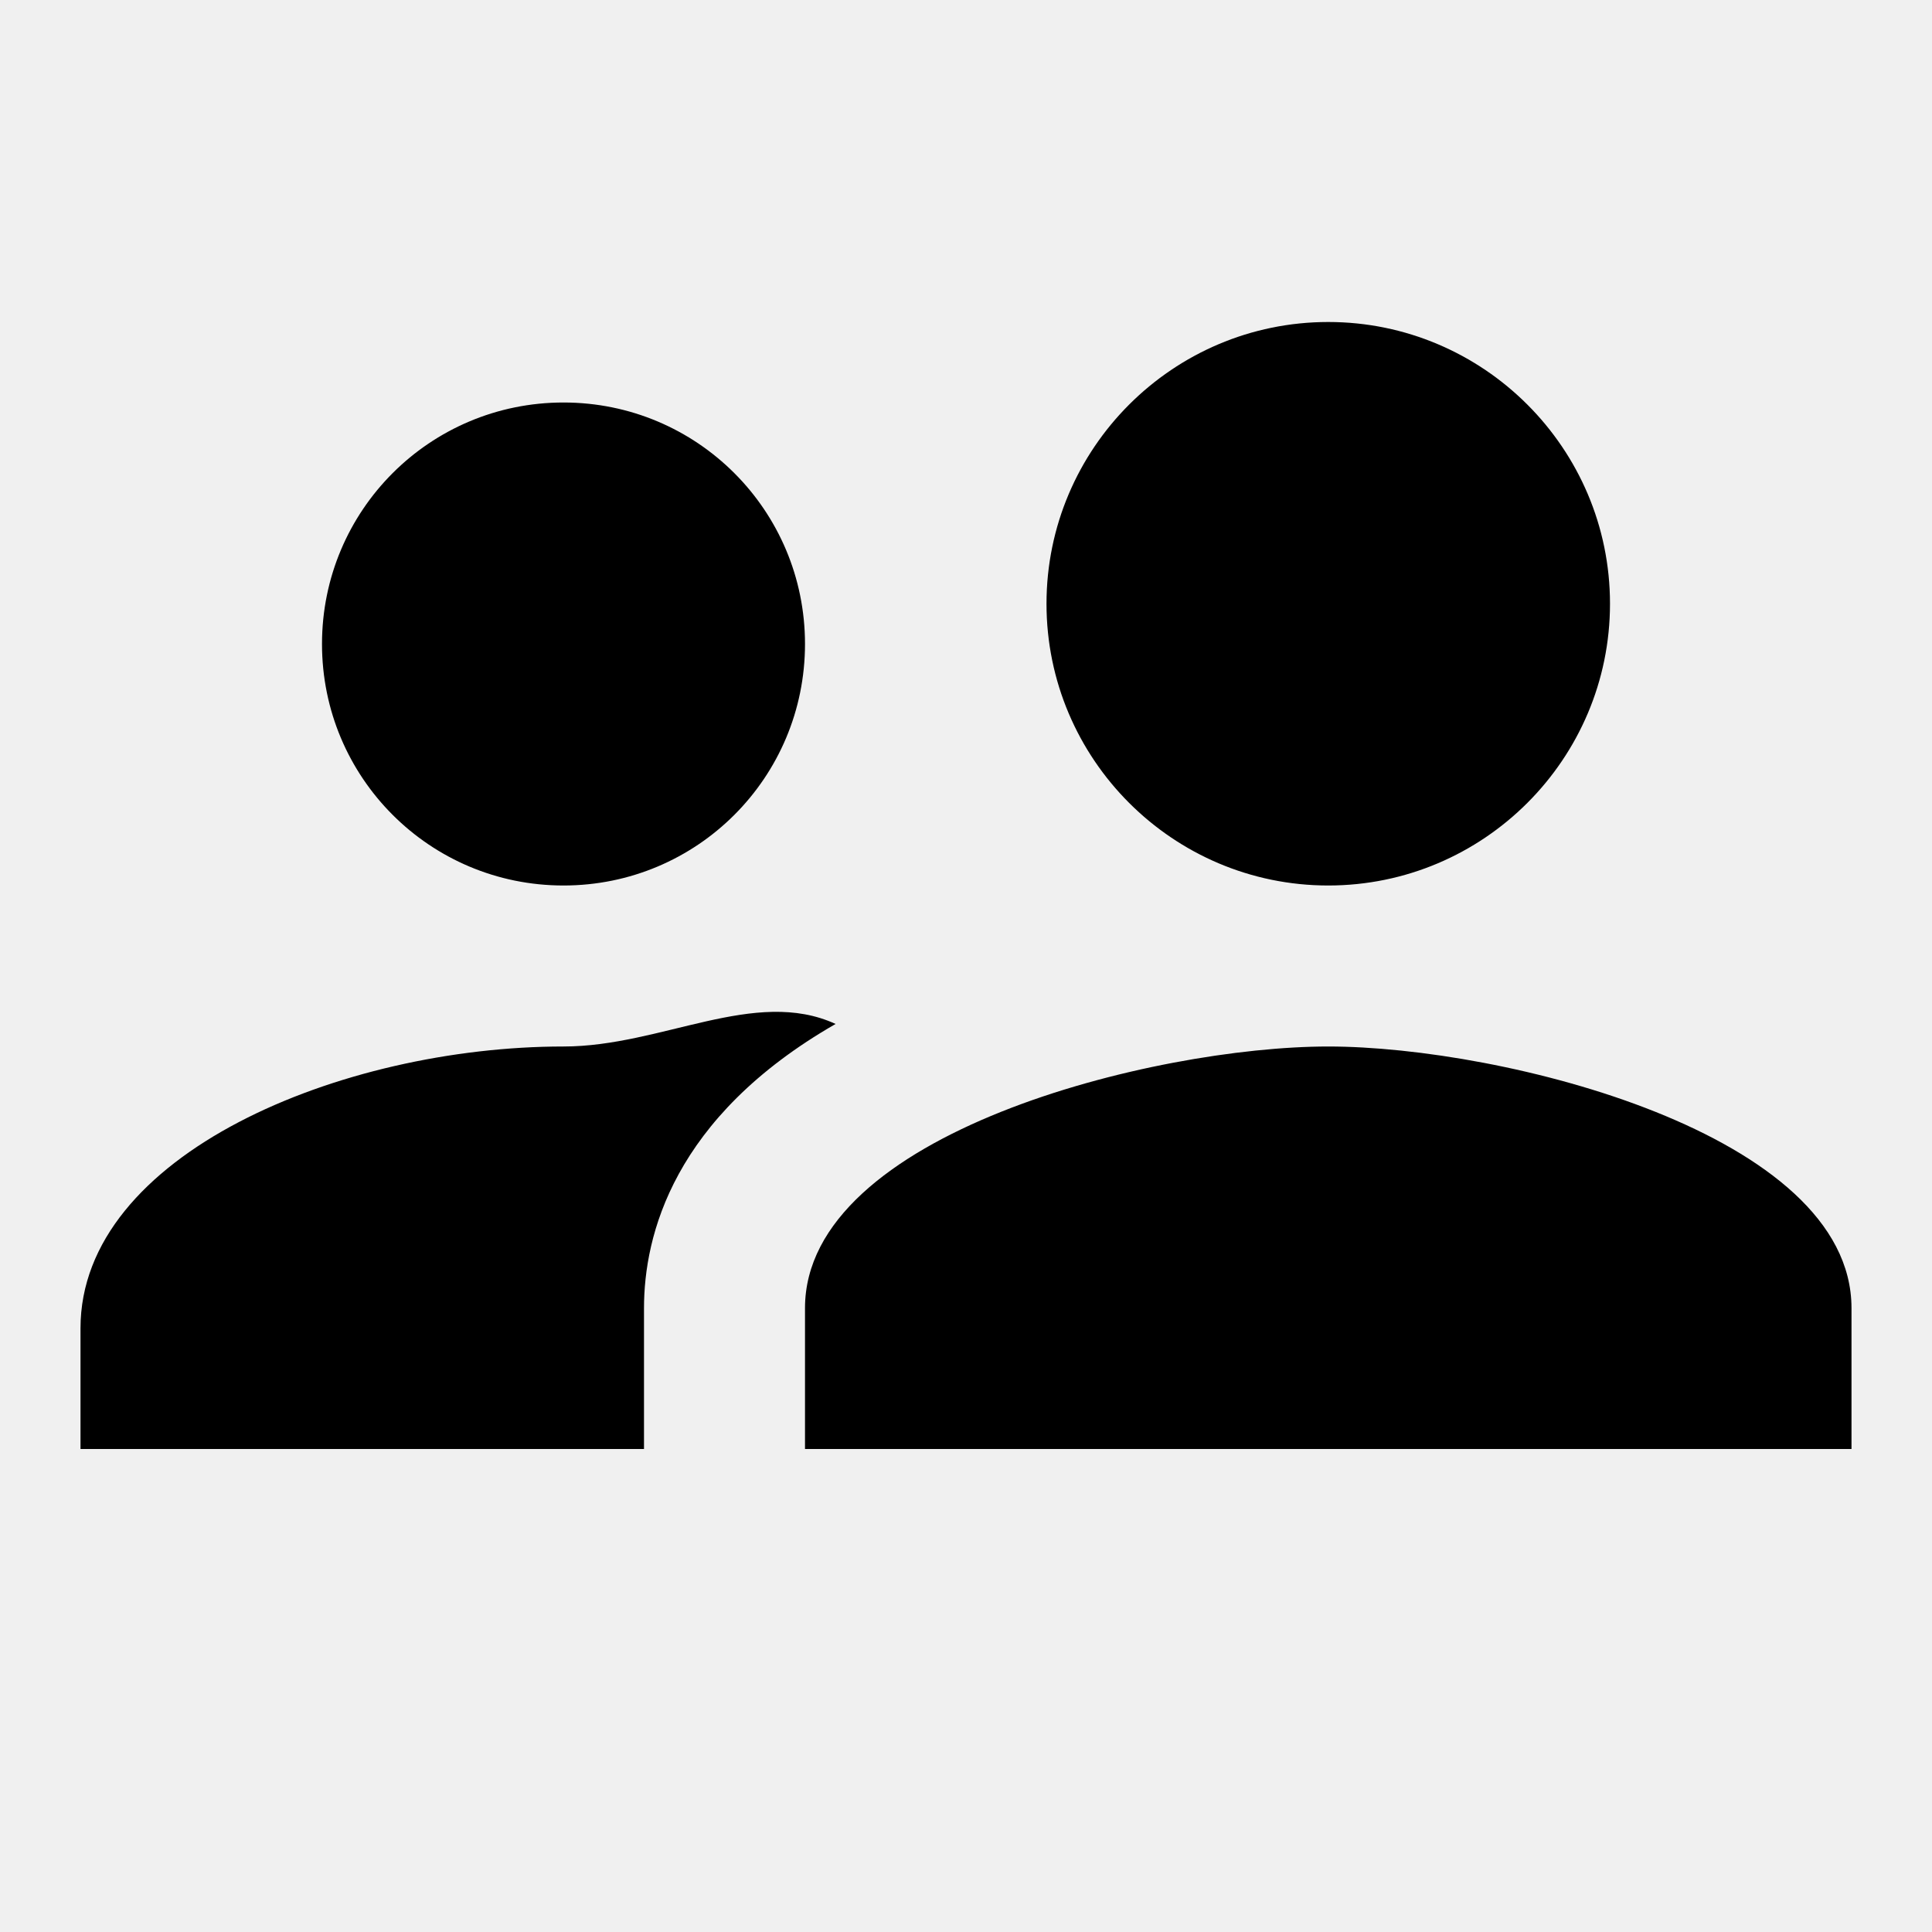
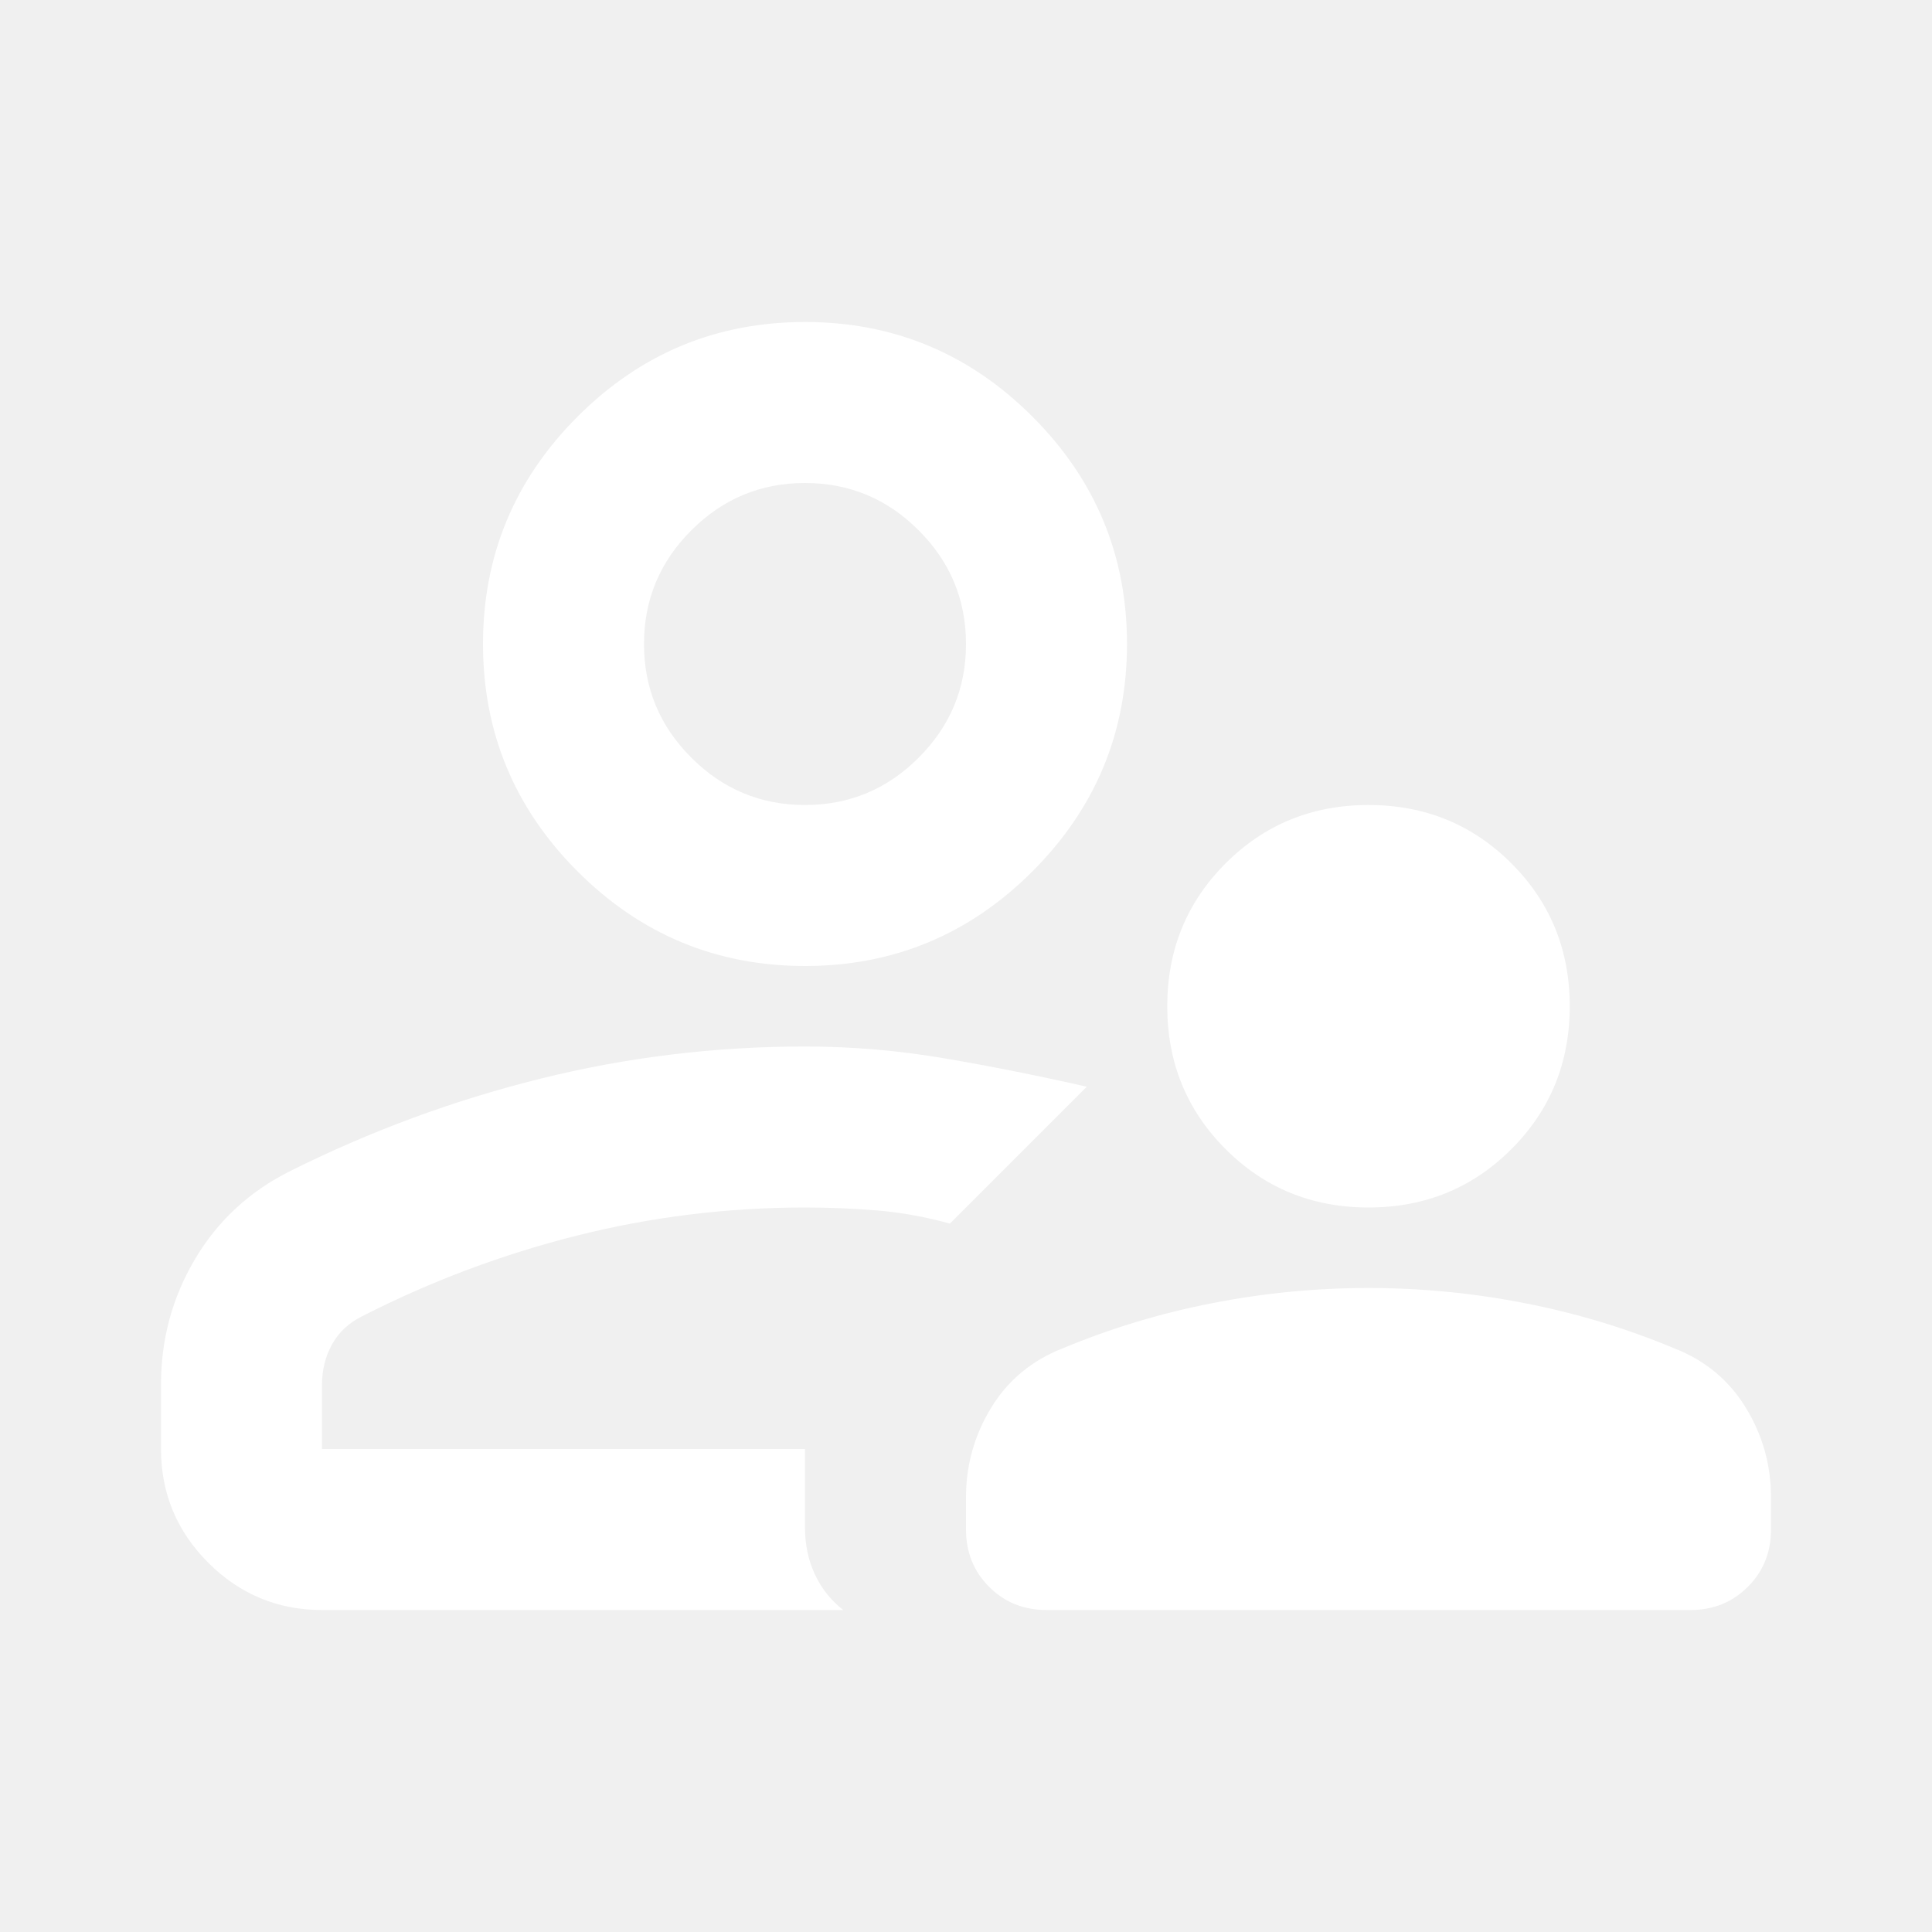
<svg xmlns="http://www.w3.org/2000/svg" width="24" height="24" viewBox="0 0 24 24" fill="none">
-   <path d="M16.5 13C14.33 13 10 14.08 10 16.25V18H23V16.25C23 14.08 18.67 13 16.5 13ZM7 13C4.24 13 1 14.34 1 16.5V18H8V16.25C8 15.35 8.36 13.88 10.38 12.72C9.38 12.26 8.22 13 7 13ZM16.5 11C18.43 11 20 9.43 20 7.5C20 5.57 18.43 4 16.5 4C14.57 4 13 5.57 13 7.5C13 9.43 14.57 11 16.5 11ZM7 11C8.66 11 10 9.66 10 8C10 6.34 8.66 5 7 5C5.34 5 4 6.34 4 8C4 9.66 5.34 11 7 11Z" fill="currentColor" />
+   <path d="M15.225 14.275C14.742 13.792 14.5 13.2 14.5 12.5C14.5 11.8 14.742 11.208 15.225 10.725C15.708 10.242 16.3 10 17 10C17.7 10 18.292 10.242 18.775 10.725C19.258 11.208 19.5 11.8 19.5 12.5C19.5 13.2 19.258 13.792 18.775 14.275C18.292 14.758 17.7 15 17 15C16.3 15 15.708 14.758 15.225 14.275ZM12 19V18.6C12 18.2 12.104 17.829 12.312 17.488C12.521 17.146 12.817 16.9 13.2 16.75C13.8 16.5 14.421 16.312 15.062 16.188C15.704 16.062 16.35 16 17 16C17.65 16 18.296 16.062 18.938 16.188C19.579 16.312 20.2 16.5 20.8 16.75C21.183 16.9 21.479 17.146 21.688 17.488C21.896 17.829 22 18.2 22 18.6V19C22 19.283 21.904 19.521 21.712 19.712C21.521 19.904 21.283 20 21 20H13C12.717 20 12.479 19.904 12.287 19.712C12.096 19.521 12 19.283 12 19ZM7.175 10.825C6.392 10.042 6 9.1 6 8C6 6.9 6.392 5.958 7.175 5.175C7.958 4.392 8.9 4 10 4C11.1 4 12.042 4.392 12.825 5.175C13.608 5.958 14 6.9 14 8C14 9.1 13.608 10.042 12.825 10.825C12.042 11.608 11.1 12 10 12C8.9 12 7.958 11.608 7.175 10.825ZM2 17.2C2 16.633 2.142 16.113 2.425 15.637C2.708 15.162 3.1 14.8 3.6 14.55C4.6 14.05 5.638 13.667 6.713 13.4C7.787 13.133 8.883 13 10 13C10.583 13 11.167 13.05 11.75 13.15C12.333 13.25 12.917 13.367 13.5 13.5L12.65 14.35L11.8 15.2C11.5 15.117 11.2 15.062 10.9 15.037C10.6 15.012 10.3 15 10 15C9.033 15 8.088 15.117 7.162 15.35C6.237 15.583 5.35 15.917 4.5 16.35C4.333 16.433 4.208 16.55 4.125 16.7C4.042 16.85 4 17.017 4 17.2V18H10V18.975C10 19.192 10.042 19.387 10.125 19.562C10.208 19.738 10.325 19.883 10.475 20H4C3.45 20 2.979 19.804 2.587 19.413C2.196 19.021 2 18.55 2 18V17.2ZM11.412 9.412C11.804 9.021 12 8.55 12 8C12 7.45 11.804 6.979 11.412 6.588C11.021 6.196 10.55 6 10 6C9.45 6 8.979 6.196 8.588 6.588C8.196 6.979 8 7.45 8 8C8 8.55 8.196 9.021 8.588 9.412C8.979 9.804 9.45 10 10 10C10.55 10 11.021 9.804 11.412 9.412Z" fill="white" />
</svg>
